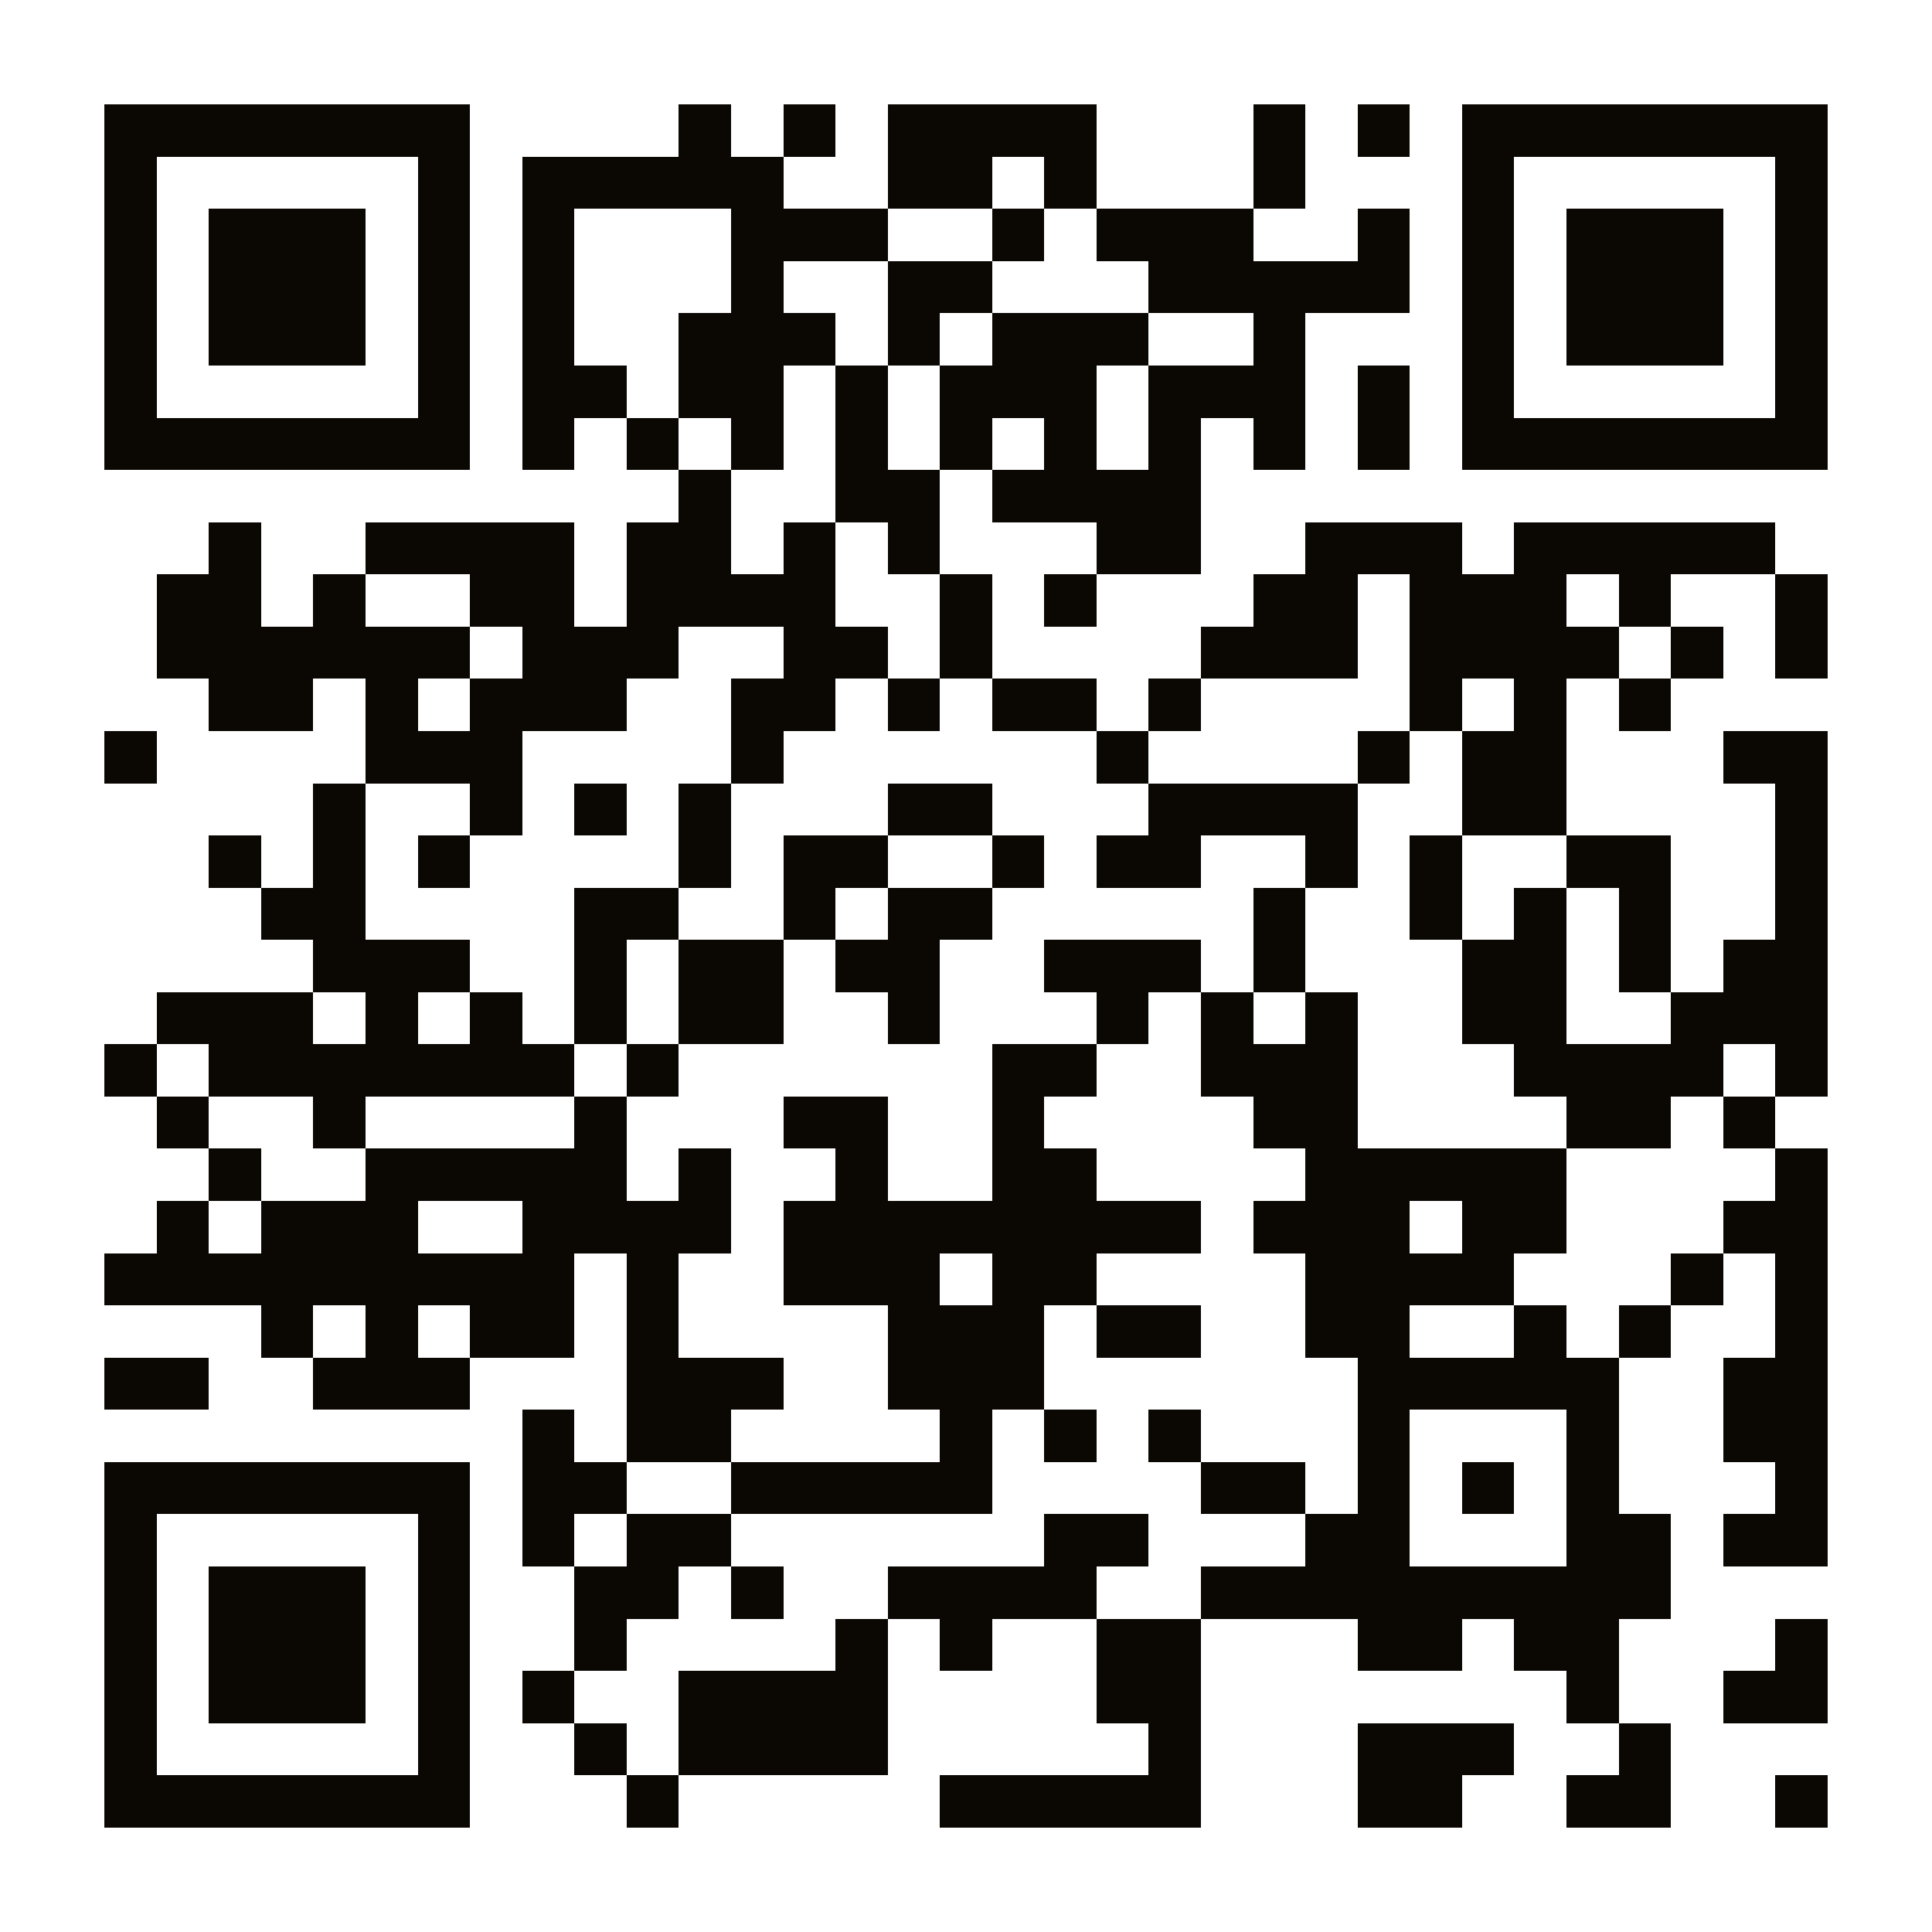
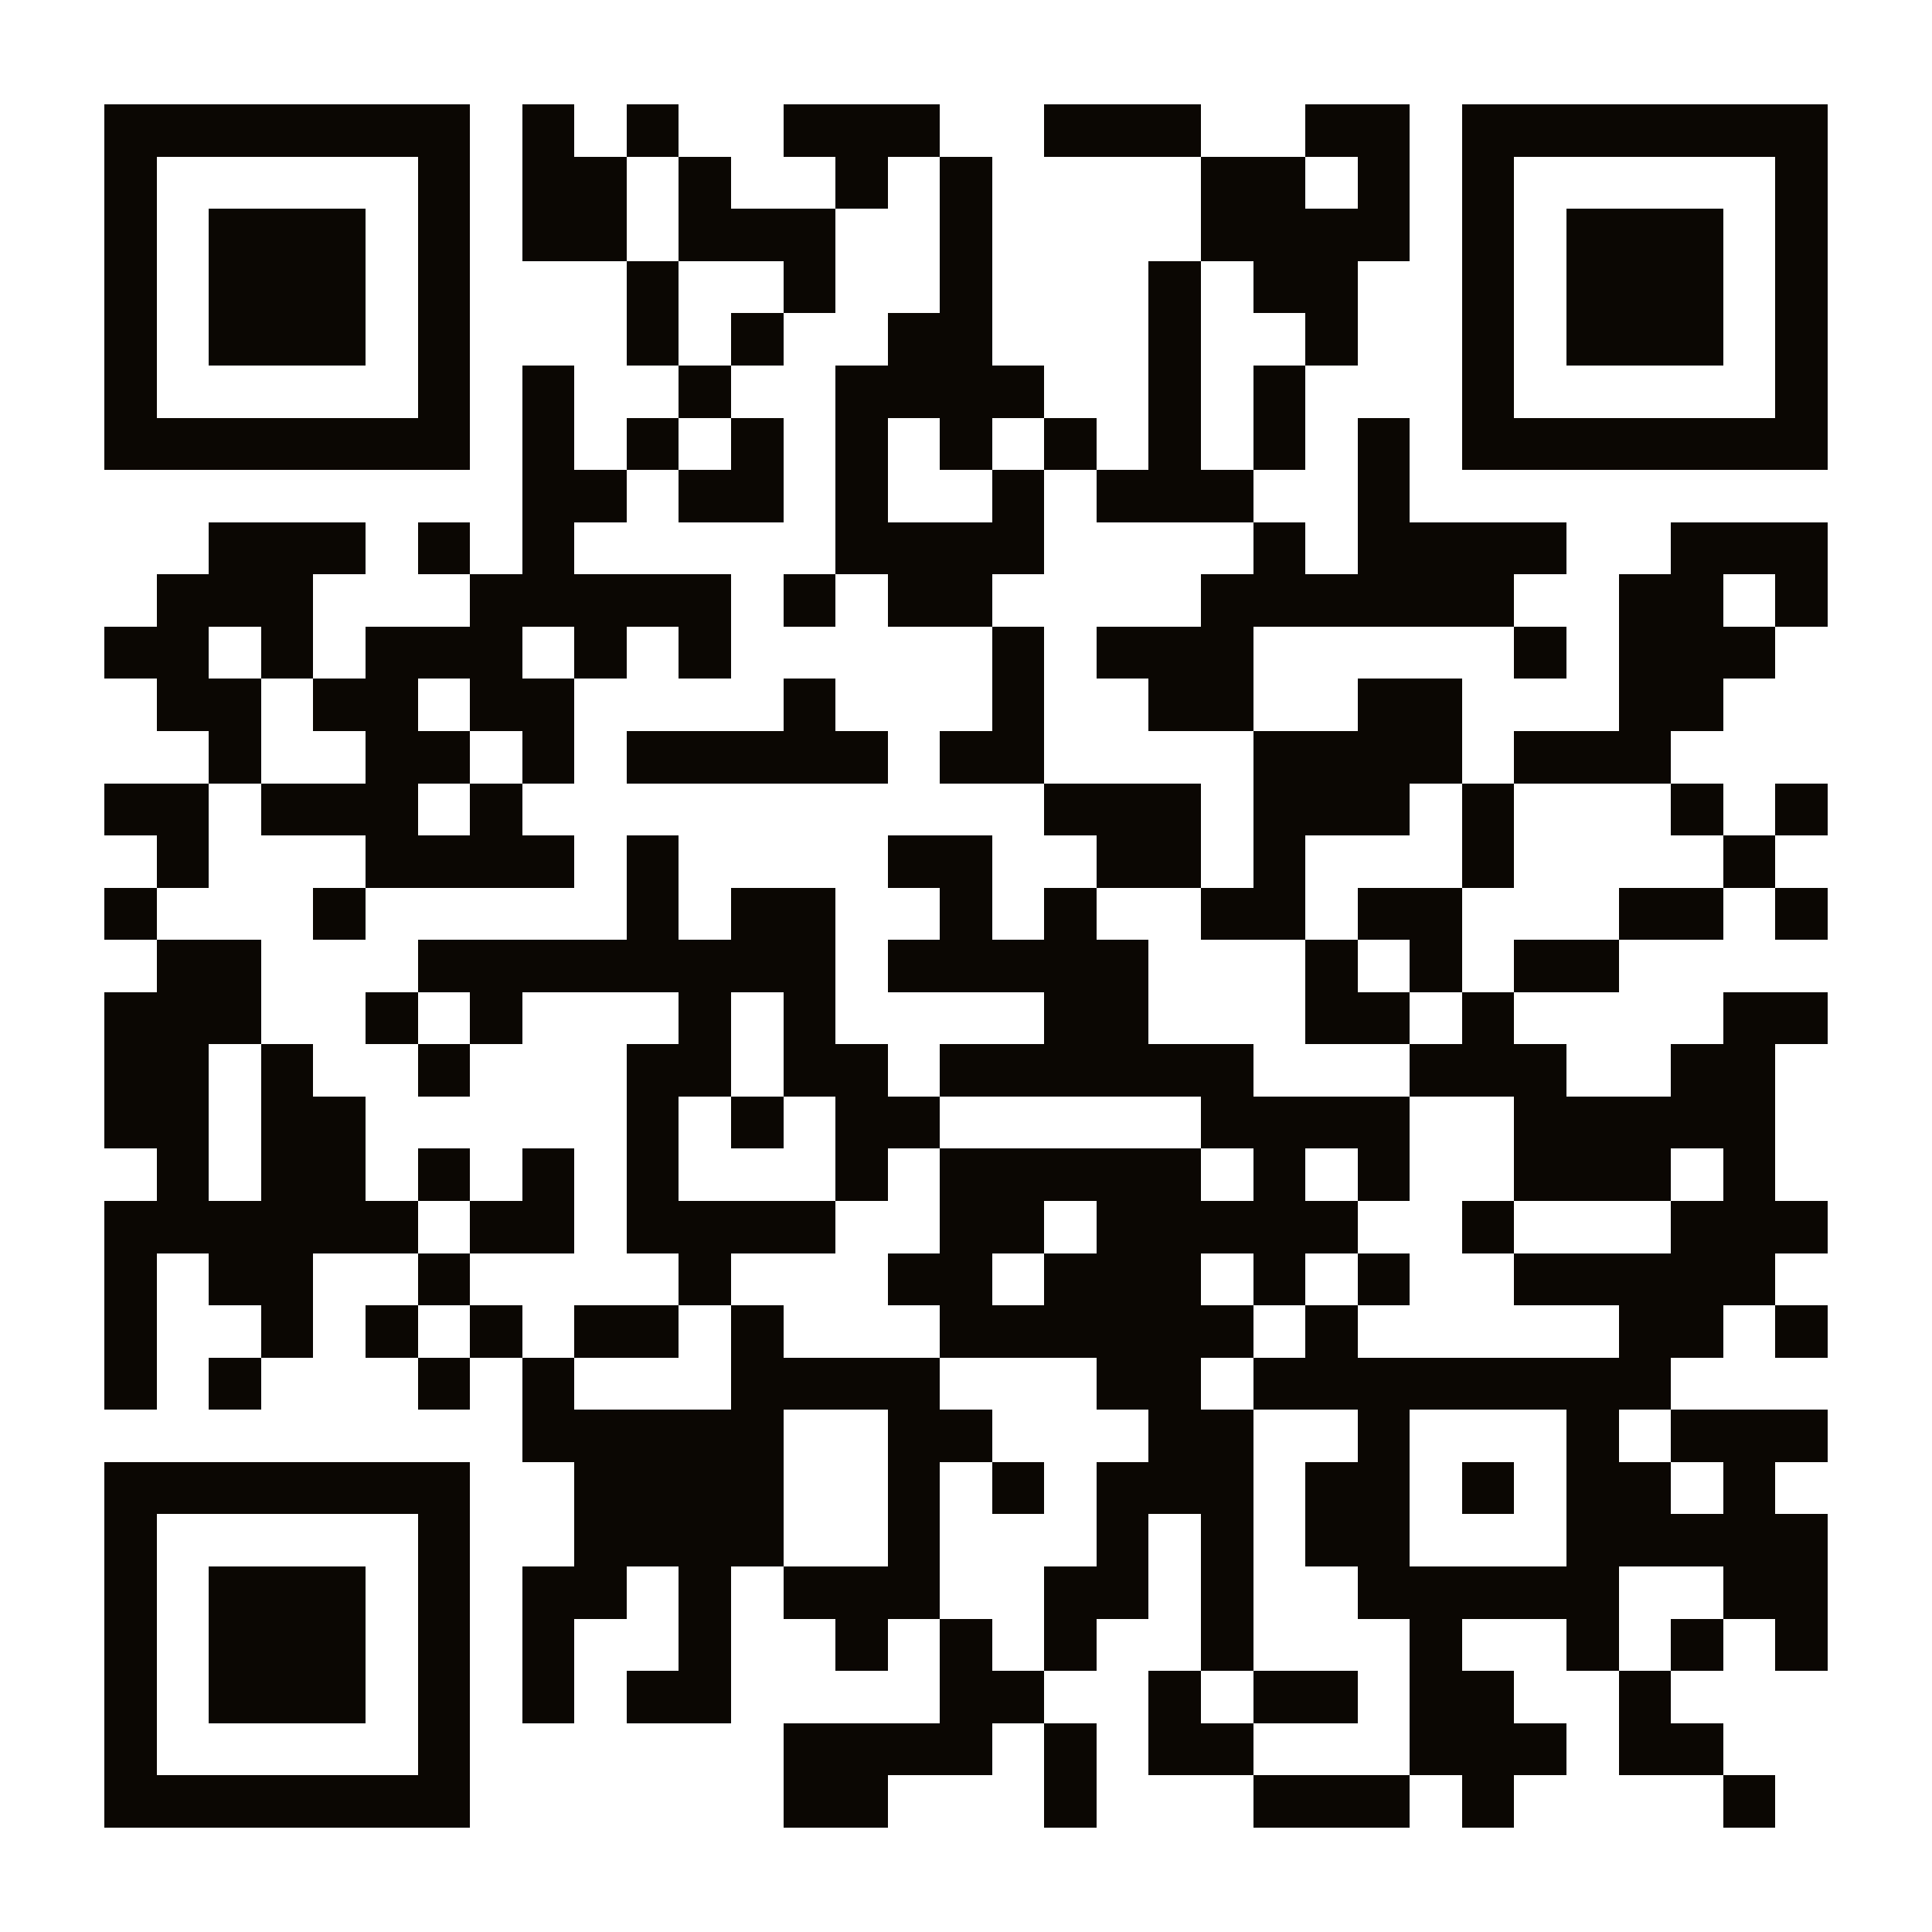
<svg xmlns="http://www.w3.org/2000/svg" viewBox="0 0 37 37" shape-rendering="crispEdges">
  <path fill="#ffffff" d="M0 0h37v37H0z" />
-   <path stroke="#0b0703" d="M2 2.5h7m4 0h1m1 0h1m1 0h4m3 0h1m1 0h1m1 0h7M2 3.5h1m5 0h1m1 0h5m2 0h2m1 0h1m3 0h1m3 0h1m5 0h1M2 4.5h1m1 0h3m1 0h1m1 0h1m3 0h3m2 0h1m1 0h3m2 0h1m1 0h1m1 0h3m1 0h1M2 5.5h1m1 0h3m1 0h1m1 0h1m3 0h1m2 0h2m3 0h5m1 0h1m1 0h3m1 0h1M2 6.5h1m1 0h3m1 0h1m1 0h1m2 0h3m1 0h1m1 0h3m2 0h1m3 0h1m1 0h3m1 0h1M2 7.5h1m5 0h1m1 0h2m1 0h2m1 0h1m1 0h3m1 0h3m1 0h1m1 0h1m5 0h1M2 8.5h7m1 0h1m1 0h1m1 0h1m1 0h1m1 0h1m1 0h1m1 0h1m1 0h1m1 0h1m1 0h7M13 9.5h1m2 0h2m1 0h4M4 10.5h1m2 0h4m1 0h2m1 0h1m1 0h1m3 0h2m2 0h3m1 0h5M3 11.5h2m1 0h1m2 0h2m1 0h4m2 0h1m1 0h1m3 0h2m1 0h3m1 0h1m2 0h1M3 12.5h6m1 0h3m2 0h2m1 0h1m4 0h3m1 0h4m1 0h1m1 0h1M4 13.5h2m1 0h1m1 0h3m2 0h2m1 0h1m1 0h2m1 0h1m4 0h1m1 0h1m1 0h1M2 14.5h1m4 0h3m4 0h1m6 0h1m4 0h1m1 0h2m3 0h2M6 15.5h1m2 0h1m1 0h1m1 0h1m3 0h2m3 0h4m2 0h2m4 0h1M4 16.5h1m1 0h1m1 0h1m4 0h1m1 0h2m2 0h1m1 0h2m2 0h1m1 0h1m2 0h2m2 0h1M5 17.5h2m4 0h2m2 0h1m1 0h2m5 0h1m2 0h1m1 0h1m1 0h1m2 0h1M6 18.5h3m2 0h1m1 0h2m1 0h2m2 0h3m1 0h1m3 0h2m1 0h1m1 0h2M3 19.5h3m1 0h1m1 0h1m1 0h1m1 0h2m2 0h1m3 0h1m1 0h1m1 0h1m2 0h2m2 0h3M2 20.5h1m1 0h7m1 0h1m6 0h2m2 0h3m3 0h4m1 0h1M3 21.5h1m2 0h1m4 0h1m3 0h2m2 0h1m4 0h2m4 0h2m1 0h1M4 22.5h1m2 0h5m1 0h1m2 0h1m2 0h2m4 0h5m4 0h1M3 23.5h1m1 0h3m2 0h4m1 0h8m1 0h3m1 0h2m3 0h2M2 24.5h9m1 0h1m2 0h3m1 0h2m4 0h4m3 0h1m1 0h1M5 25.5h1m1 0h1m1 0h2m1 0h1m4 0h3m1 0h2m2 0h2m2 0h1m1 0h1m2 0h1M2 26.5h2m2 0h3m3 0h3m2 0h3m6 0h5m2 0h2M10 27.5h1m1 0h2m4 0h1m1 0h1m1 0h1m3 0h1m3 0h1m2 0h2M2 28.5h7m1 0h2m2 0h5m4 0h2m1 0h1m1 0h1m1 0h1m3 0h1M2 29.5h1m5 0h1m1 0h1m1 0h2m6 0h2m3 0h2m3 0h2m1 0h2M2 30.5h1m1 0h3m1 0h1m2 0h2m1 0h1m2 0h4m2 0h9M2 31.5h1m1 0h3m1 0h1m2 0h1m4 0h1m1 0h1m2 0h2m3 0h2m1 0h2m3 0h1M2 32.5h1m1 0h3m1 0h1m1 0h1m2 0h4m4 0h2m7 0h1m2 0h2M2 33.5h1m5 0h1m2 0h1m1 0h4m5 0h1m3 0h3m2 0h1M2 34.5h7m3 0h1m5 0h5m3 0h2m2 0h2m2 0h1" />
+   <path stroke="#0b0703" d="M2 2.5h7m1 0h1m1 0h1m2 0h3m2 0h3m2 0h2m1 0h7M2 3.5h1m5 0h1m1 0h2m1 0h1m2 0h1m1 0h1m4 0h2m1 0h1m1 0h1m5 0h1M2 4.5h1m1 0h3m1 0h1m1 0h2m1 0h3m2 0h1m4 0h4m1 0h1m1 0h3m1 0h1M2 5.5h1m1 0h3m1 0h1m3 0h1m2 0h1m2 0h1m3 0h1m1 0h2m2 0h1m1 0h3m1 0h1M2 6.5h1m1 0h3m1 0h1m3 0h1m1 0h1m2 0h2m3 0h1m2 0h1m2 0h1m1 0h3m1 0h1M2 7.5h1m5 0h1m1 0h1m2 0h1m2 0h4m2 0h1m1 0h1m3 0h1m5 0h1M2 8.5h7m1 0h1m1 0h1m1 0h1m1 0h1m1 0h1m1 0h1m1 0h1m1 0h1m1 0h1m1 0h7M10 9.5h2m1 0h2m1 0h1m2 0h1m1 0h3m2 0h1M4 10.5h3m1 0h1m1 0h1m5 0h4m4 0h1m1 0h4m2 0h3M3 11.5h3m3 0h5m1 0h1m1 0h2m4 0h6m2 0h2m1 0h1M2 12.5h2m1 0h1m1 0h3m1 0h1m1 0h1m5 0h1m1 0h3m5 0h1m1 0h3M3 13.5h2m1 0h2m1 0h2m4 0h1m3 0h1m2 0h2m2 0h2m3 0h2M4 14.5h1m2 0h2m1 0h1m1 0h5m1 0h2m4 0h4m1 0h3M2 15.5h2m1 0h3m1 0h1m10 0h3m1 0h3m1 0h1m3 0h1m1 0h1M3 16.5h1m3 0h4m1 0h1m4 0h2m2 0h2m1 0h1m3 0h1m4 0h1M2 17.5h1m3 0h1m5 0h1m1 0h2m2 0h1m1 0h1m2 0h2m1 0h2m3 0h2m1 0h1M3 18.5h2m3 0h8m1 0h5m3 0h1m1 0h1m1 0h2M2 19.5h3m2 0h1m1 0h1m3 0h1m1 0h1m4 0h2m3 0h2m1 0h1m4 0h2M2 20.5h2m1 0h1m2 0h1m3 0h2m1 0h2m1 0h6m3 0h3m2 0h2M2 21.5h2m1 0h2m5 0h1m1 0h1m1 0h2m5 0h4m2 0h5M3 22.5h1m1 0h2m1 0h1m1 0h1m1 0h1m3 0h1m1 0h5m1 0h1m1 0h1m2 0h3m1 0h1M2 23.5h6m1 0h2m1 0h4m2 0h2m1 0h5m2 0h1m3 0h3M2 24.5h1m1 0h2m2 0h1m4 0h1m3 0h2m1 0h3m1 0h1m1 0h1m2 0h5M2 25.5h1m2 0h1m1 0h1m1 0h1m1 0h2m1 0h1m3 0h6m1 0h1m5 0h2m1 0h1M2 26.5h1m1 0h1m3 0h1m1 0h1m3 0h4m3 0h2m1 0h8M10 27.5h5m2 0h2m3 0h2m2 0h1m3 0h1m1 0h3M2 28.5h7m2 0h4m2 0h1m1 0h1m1 0h3m1 0h2m1 0h1m1 0h2m1 0h1M2 29.5h1m5 0h1m2 0h4m2 0h1m3 0h1m1 0h1m1 0h2m3 0h5M2 30.5h1m1 0h3m1 0h1m1 0h2m1 0h1m1 0h3m2 0h2m1 0h1m2 0h5m2 0h2M2 31.5h1m1 0h3m1 0h1m1 0h1m2 0h1m2 0h1m1 0h1m1 0h1m2 0h1m3 0h1m2 0h1m1 0h1m1 0h1M2 32.5h1m1 0h3m1 0h1m1 0h1m1 0h2m4 0h2m2 0h1m1 0h2m1 0h2m2 0h1M2 33.5h1m5 0h1m6 0h4m1 0h1m1 0h2m3 0h3m1 0h2M2 34.5h7m6 0h2m3 0h1m3 0h3m1 0h1m4 0h1" />
</svg>
